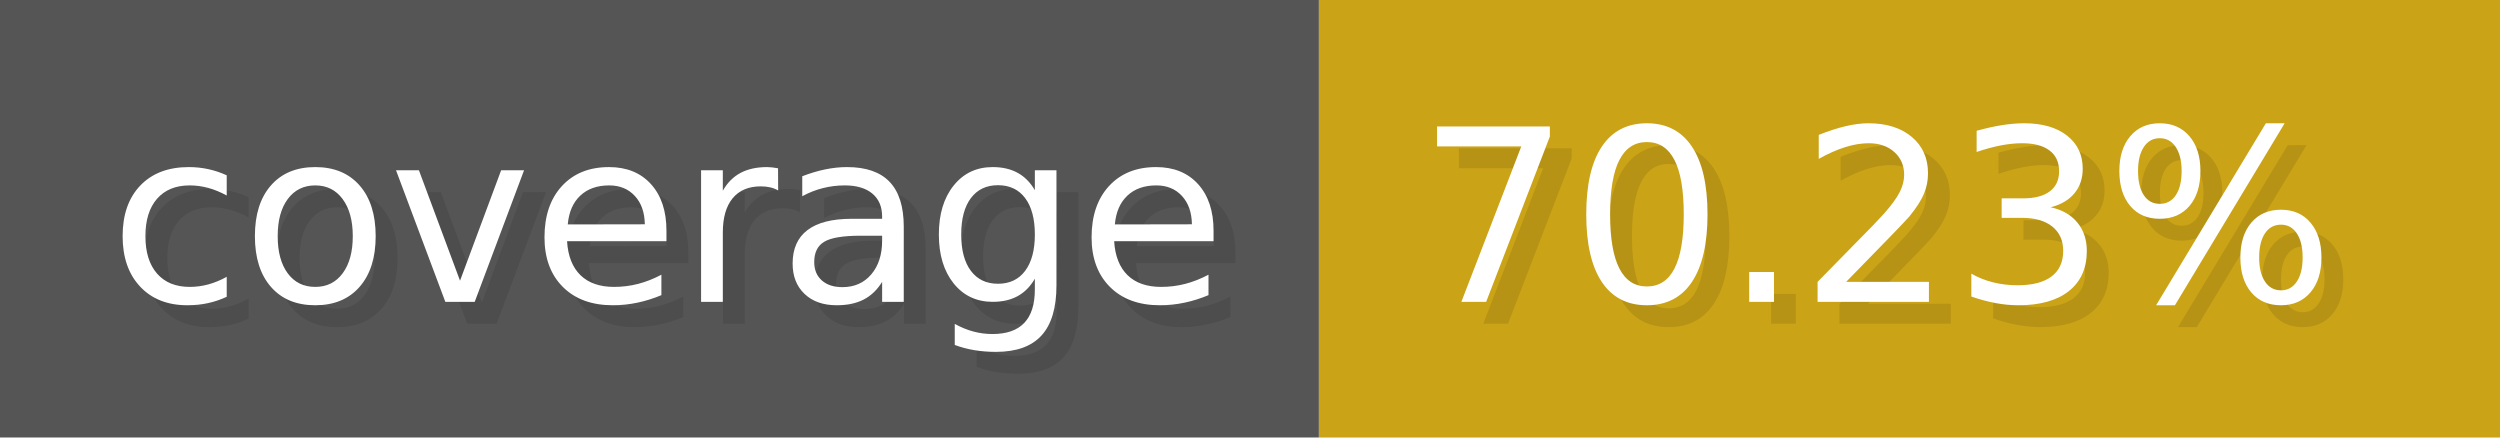
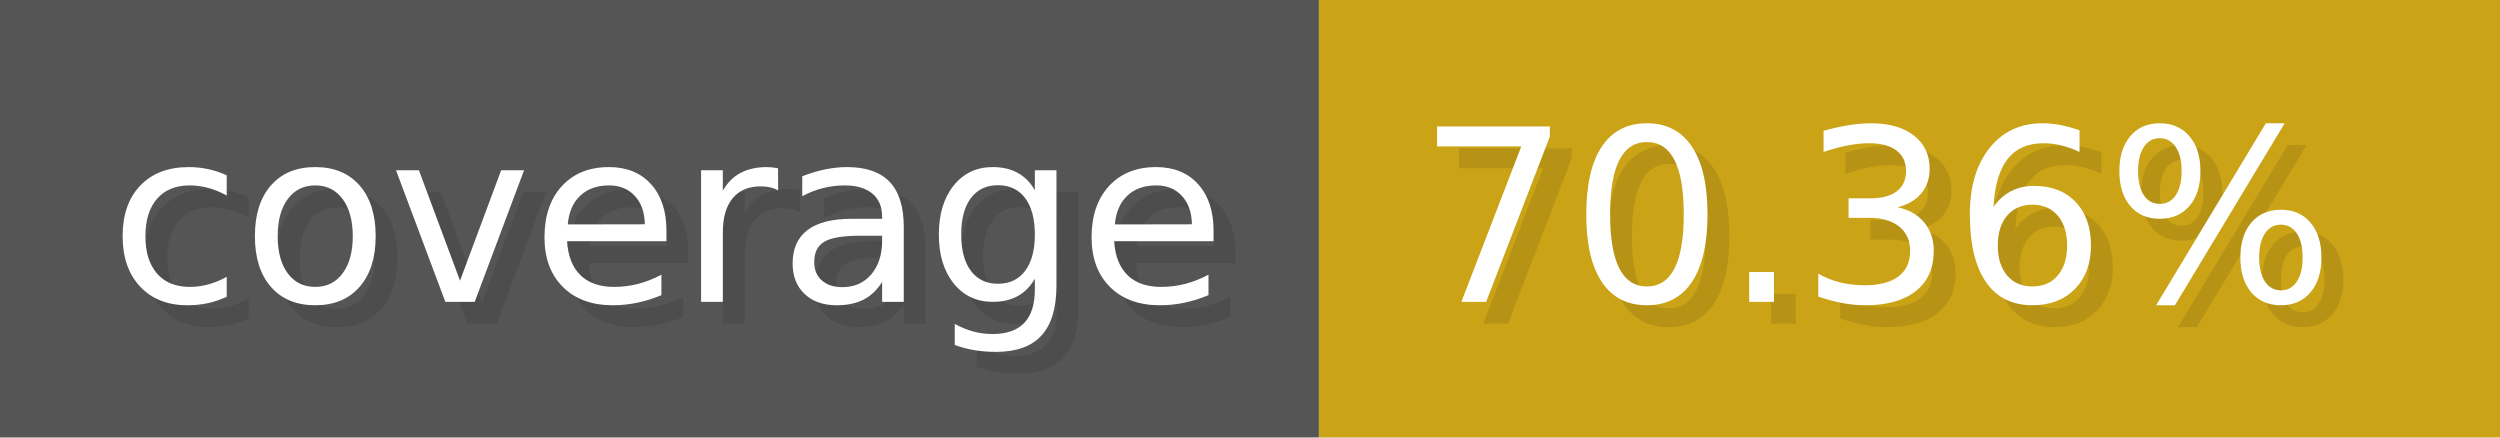
- <svg xmlns="http://www.w3.org/2000/svg" width="114.3" height="20" viewBox="0 0 1143 200" role="img" aria-label="coverage: 70.23%">
+ <svg xmlns="http://www.w3.org/2000/svg" width="114.3" height="20" viewBox="0 0 1143 200" role="img" aria-label="coverage: 70.36%">
  <g>
    <rect fill="#555" width="603" height="200" />
    <rect fill="#cba317" x="603" width="540" height="200" />
  </g>
  <g aria-hidden="true" fill="#fff" text-anchor="start" font-family="Verdana,DejaVu Sans,sans-serif" font-size="110">
    <text x="60" y="148" textLength="503" fill="#000" opacity="0.1">coverage</text>
    <text x="50" y="138" textLength="503">coverage</text>
-     <text x="658" y="148" textLength="440" fill="#000" opacity="0.1">70.23%</text>
-     <text x="648" y="138" textLength="440">70.23%</text>
+     <text x="658" y="148" textLength="440" fill="#000" opacity="0.1">70.36%</text>
+     <text x="648" y="138" textLength="440">70.36%</text>
  </g>
</svg>
